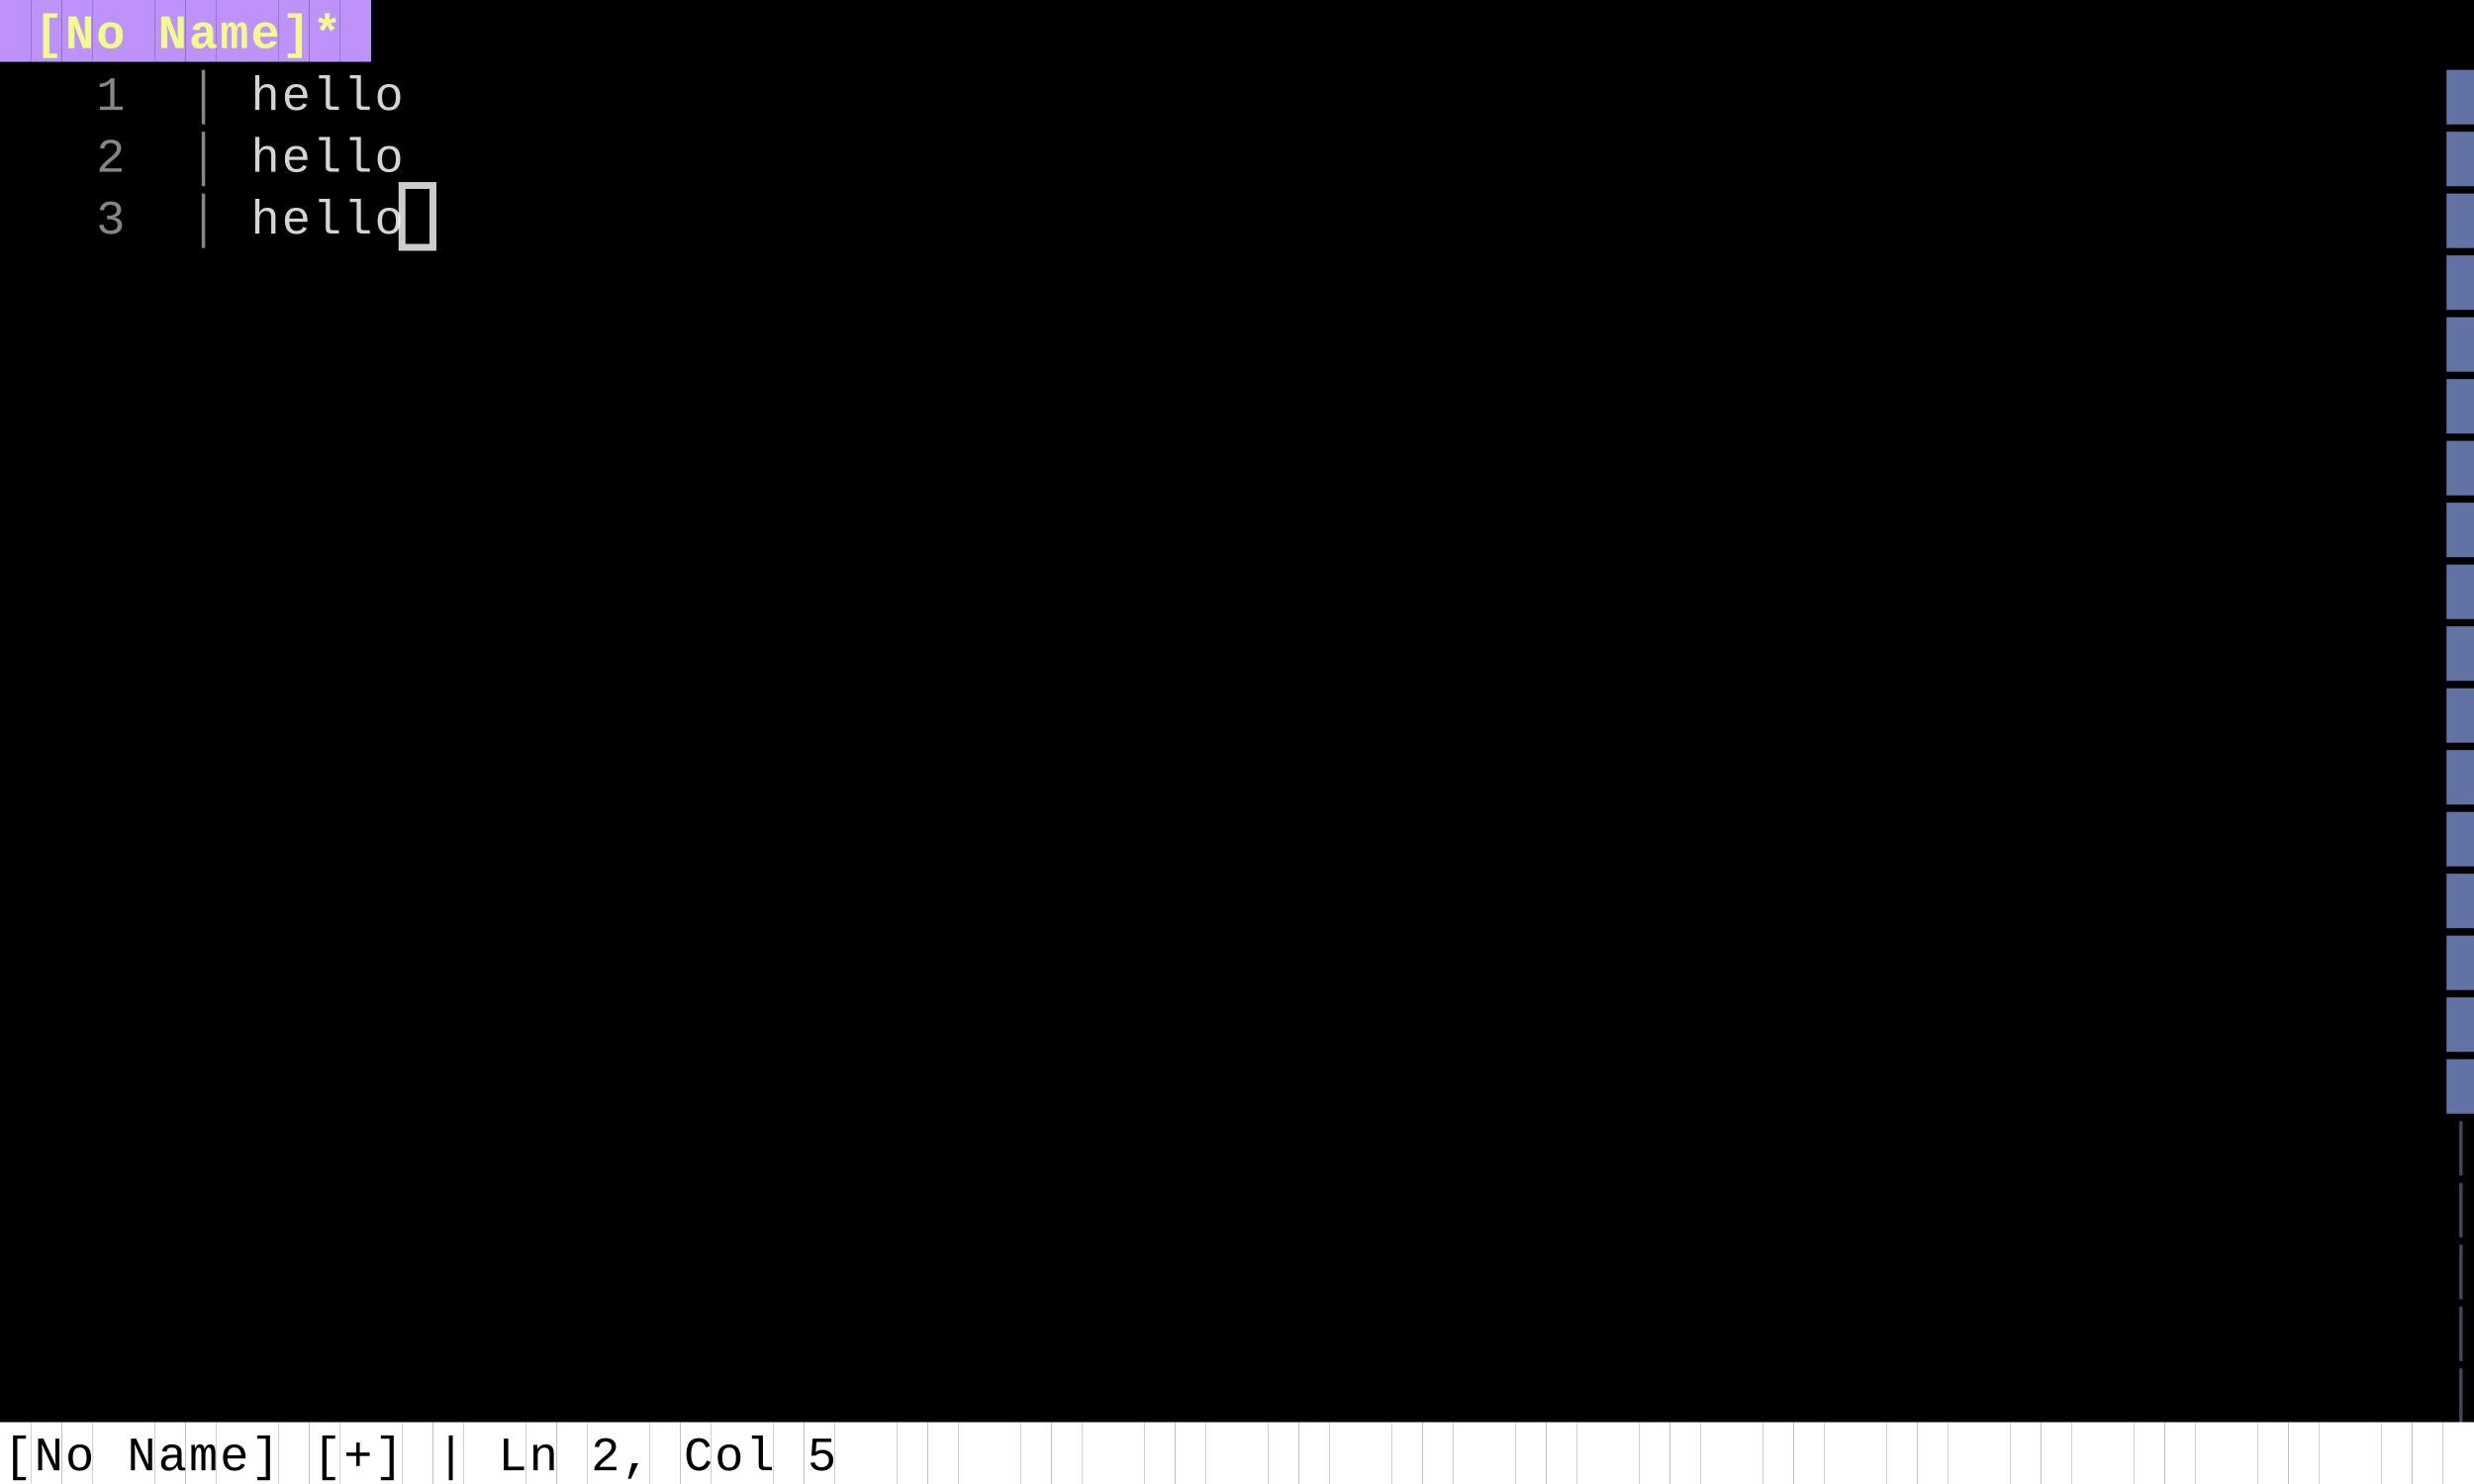
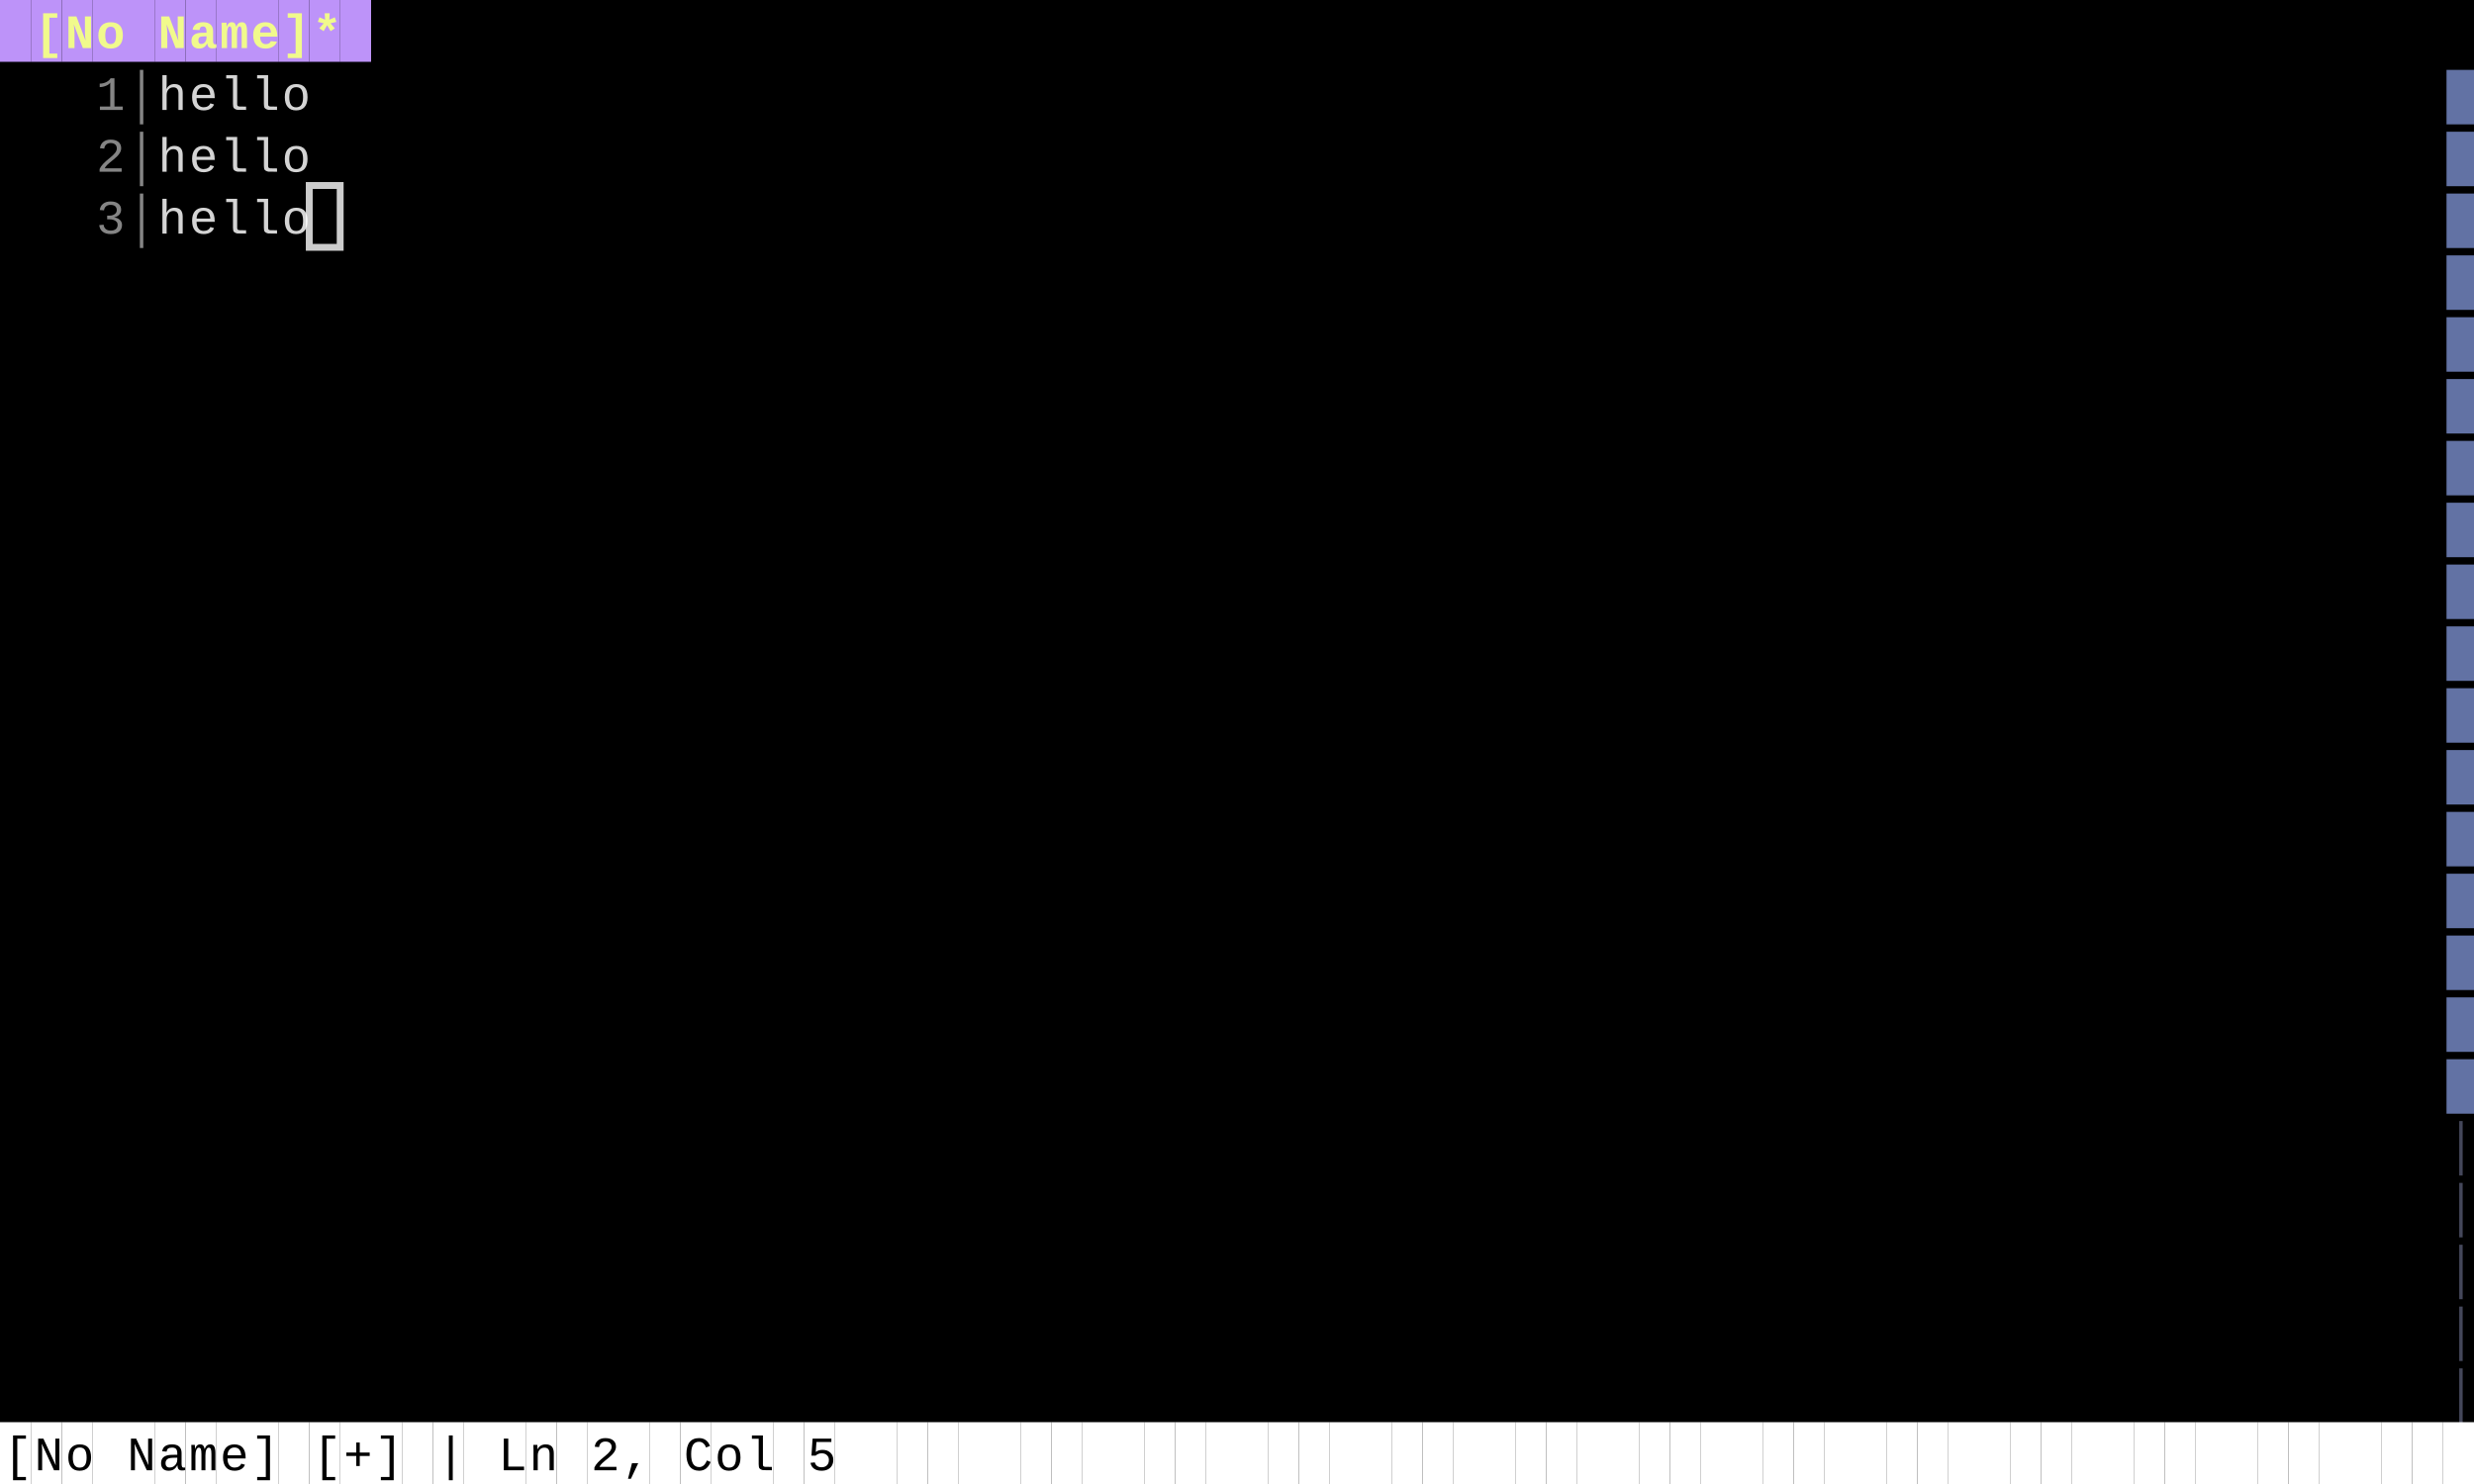
<svg xmlns="http://www.w3.org/2000/svg" width="720" height="432" viewBox="0 0 720 432">
  <style>
    .terminal { font-family: 'Courier New', 'Consolas', monospace; font-size: 14px; white-space: pre; }
</style>
  <rect width="100%" height="100%" fill="#000000" />
  <rect x="0" y="0" width="9" height="18" fill="#bd93f9" />
  <rect x="9" y="0" width="9" height="18" fill="#bd93f9" />
  <text x="10" y="14" fill="#f1fa8c" class="terminal" style="font-weight:bold;">[</text>
  <rect x="18" y="0" width="9" height="18" fill="#bd93f9" />
  <text x="19" y="14" fill="#f1fa8c" class="terminal" style="font-weight:bold;">N</text>
  <rect x="27" y="0" width="9" height="18" fill="#bd93f9" />
  <text x="28" y="14" fill="#f1fa8c" class="terminal" style="font-weight:bold;">o</text>
  <rect x="36" y="0" width="9" height="18" fill="#bd93f9" />
  <rect x="45" y="0" width="9" height="18" fill="#bd93f9" />
  <text x="46" y="14" fill="#f1fa8c" class="terminal" style="font-weight:bold;">N</text>
  <rect x="54" y="0" width="9" height="18" fill="#bd93f9" />
  <text x="55" y="14" fill="#f1fa8c" class="terminal" style="font-weight:bold;">a</text>
  <rect x="63" y="0" width="9" height="18" fill="#bd93f9" />
  <text x="64" y="14" fill="#f1fa8c" class="terminal" style="font-weight:bold;">m</text>
  <rect x="72" y="0" width="9" height="18" fill="#bd93f9" />
  <text x="73" y="14" fill="#f1fa8c" class="terminal" style="font-weight:bold;">e</text>
  <rect x="81" y="0" width="9" height="18" fill="#bd93f9" />
  <text x="82" y="14" fill="#f1fa8c" class="terminal" style="font-weight:bold;">]</text>
  <rect x="90" y="0" width="9" height="18" fill="#bd93f9" />
  <text x="91" y="14" fill="#f1fa8c" class="terminal" style="font-weight:bold;">*</text>
  <rect x="99" y="0" width="9" height="18" fill="#bd93f9" />
  <text x="28" y="32" fill="#858585" class="terminal" style="">1</text>
-   <text x="55" y="32" fill="#858585" class="terminal" style="">│</text>
-   <text x="73" y="32" fill="#d4d4d4" class="terminal" style="">h</text>
-   <text x="82" y="32" fill="#d4d4d4" class="terminal" style="">e</text>
-   <text x="91" y="32" fill="#d4d4d4" class="terminal" style="">l</text>
-   <text x="100" y="32" fill="#d4d4d4" class="terminal" style="">l</text>
-   <text x="109" y="32" fill="#d4d4d4" class="terminal" style="">o</text>
+   <text x="37" y="32" fill="#858585" class="terminal" style="">│</text>
+   <text x="46" y="32" fill="#d4d4d4" class="terminal" style="">h</text>
+   <text x="55" y="32" fill="#d4d4d4" class="terminal" style="">e</text>
+   <text x="64" y="32" fill="#d4d4d4" class="terminal" style="">l</text>
+   <text x="73" y="32" fill="#d4d4d4" class="terminal" style="">l</text>
+   <text x="82" y="32" fill="#d4d4d4" class="terminal" style="">o</text>
  <text x="712" y="32" fill="#6272a4" class="terminal" style="">█</text>
  <text x="28" y="50" fill="#858585" class="terminal" style="">2</text>
-   <text x="55" y="50" fill="#858585" class="terminal" style="">│</text>
-   <text x="73" y="50" fill="#d4d4d4" class="terminal" style="">h</text>
-   <text x="82" y="50" fill="#d4d4d4" class="terminal" style="">e</text>
-   <text x="91" y="50" fill="#d4d4d4" class="terminal" style="">l</text>
-   <text x="100" y="50" fill="#d4d4d4" class="terminal" style="">l</text>
-   <text x="109" y="50" fill="#d4d4d4" class="terminal" style="">o</text>
+   <text x="37" y="50" fill="#858585" class="terminal" style="">│</text>
+   <text x="46" y="50" fill="#d4d4d4" class="terminal" style="">h</text>
+   <text x="55" y="50" fill="#d4d4d4" class="terminal" style="">e</text>
+   <text x="64" y="50" fill="#d4d4d4" class="terminal" style="">l</text>
+   <text x="73" y="50" fill="#d4d4d4" class="terminal" style="">l</text>
+   <text x="82" y="50" fill="#d4d4d4" class="terminal" style="">o</text>
  <text x="712" y="50" fill="#6272a4" class="terminal" style="">█</text>
  <text x="28" y="68" fill="#858585" class="terminal" style="">3</text>
-   <text x="55" y="68" fill="#858585" class="terminal" style="">│</text>
-   <text x="73" y="68" fill="#d4d4d4" class="terminal" style="">h</text>
-   <text x="82" y="68" fill="#d4d4d4" class="terminal" style="">e</text>
-   <text x="91" y="68" fill="#d4d4d4" class="terminal" style="">l</text>
-   <text x="100" y="68" fill="#d4d4d4" class="terminal" style="">l</text>
-   <text x="109" y="68" fill="#d4d4d4" class="terminal" style="">o</text>
+   <text x="37" y="68" fill="#858585" class="terminal" style="">│</text>
+   <text x="46" y="68" fill="#d4d4d4" class="terminal" style="">h</text>
+   <text x="55" y="68" fill="#d4d4d4" class="terminal" style="">e</text>
+   <text x="64" y="68" fill="#d4d4d4" class="terminal" style="">l</text>
+   <text x="73" y="68" fill="#d4d4d4" class="terminal" style="">l</text>
+   <text x="82" y="68" fill="#d4d4d4" class="terminal" style="">o</text>
  <text x="712" y="68" fill="#6272a4" class="terminal" style="">█</text>
  <text x="712" y="86" fill="#6272a4" class="terminal" style="">█</text>
  <text x="712" y="104" fill="#6272a4" class="terminal" style="">█</text>
  <text x="712" y="122" fill="#6272a4" class="terminal" style="">█</text>
  <text x="712" y="140" fill="#6272a4" class="terminal" style="">█</text>
  <text x="712" y="158" fill="#6272a4" class="terminal" style="">█</text>
  <text x="712" y="176" fill="#6272a4" class="terminal" style="">█</text>
  <text x="712" y="194" fill="#6272a4" class="terminal" style="">█</text>
  <text x="712" y="212" fill="#6272a4" class="terminal" style="">█</text>
  <text x="712" y="230" fill="#6272a4" class="terminal" style="">█</text>
  <text x="712" y="248" fill="#6272a4" class="terminal" style="">█</text>
  <text x="712" y="266" fill="#6272a4" class="terminal" style="">█</text>
  <text x="712" y="284" fill="#6272a4" class="terminal" style="">█</text>
  <text x="712" y="302" fill="#6272a4" class="terminal" style="">█</text>
  <text x="712" y="320" fill="#6272a4" class="terminal" style="">█</text>
  <text x="712" y="338" fill="#44475a" class="terminal" style="">│</text>
  <text x="712" y="356" fill="#44475a" class="terminal" style="">│</text>
  <text x="712" y="374" fill="#44475a" class="terminal" style="">│</text>
  <text x="712" y="392" fill="#44475a" class="terminal" style="">│</text>
  <text x="712" y="410" fill="#44475a" class="terminal" style="">│</text>
  <rect x="0" y="414" width="9" height="18" fill="#ffffff" />
  <text x="1" y="428" fill="#000000" class="terminal" style="">[</text>
  <rect x="9" y="414" width="9" height="18" fill="#ffffff" />
  <text x="10" y="428" fill="#000000" class="terminal" style="">N</text>
  <rect x="18" y="414" width="9" height="18" fill="#ffffff" />
  <text x="19" y="428" fill="#000000" class="terminal" style="">o</text>
  <rect x="27" y="414" width="9" height="18" fill="#ffffff" />
  <rect x="36" y="414" width="9" height="18" fill="#ffffff" />
  <text x="37" y="428" fill="#000000" class="terminal" style="">N</text>
  <rect x="45" y="414" width="9" height="18" fill="#ffffff" />
  <text x="46" y="428" fill="#000000" class="terminal" style="">a</text>
  <rect x="54" y="414" width="9" height="18" fill="#ffffff" />
  <text x="55" y="428" fill="#000000" class="terminal" style="">m</text>
  <rect x="63" y="414" width="9" height="18" fill="#ffffff" />
  <text x="64" y="428" fill="#000000" class="terminal" style="">e</text>
  <rect x="72" y="414" width="9" height="18" fill="#ffffff" />
  <text x="73" y="428" fill="#000000" class="terminal" style="">]</text>
  <rect x="81" y="414" width="9" height="18" fill="#ffffff" />
  <rect x="90" y="414" width="9" height="18" fill="#ffffff" />
  <text x="91" y="428" fill="#000000" class="terminal" style="">[</text>
  <rect x="99" y="414" width="9" height="18" fill="#ffffff" />
  <text x="100" y="428" fill="#000000" class="terminal" style="">+</text>
  <rect x="108" y="414" width="9" height="18" fill="#ffffff" />
  <text x="109" y="428" fill="#000000" class="terminal" style="">]</text>
  <rect x="117" y="414" width="9" height="18" fill="#ffffff" />
  <rect x="126" y="414" width="9" height="18" fill="#ffffff" />
  <text x="127" y="428" fill="#000000" class="terminal" style="">|</text>
  <rect x="135" y="414" width="9" height="18" fill="#ffffff" />
  <rect x="144" y="414" width="9" height="18" fill="#ffffff" />
  <text x="145" y="428" fill="#000000" class="terminal" style="">L</text>
  <rect x="153" y="414" width="9" height="18" fill="#ffffff" />
  <text x="154" y="428" fill="#000000" class="terminal" style="">n</text>
  <rect x="162" y="414" width="9" height="18" fill="#ffffff" />
  <rect x="171" y="414" width="9" height="18" fill="#ffffff" />
  <text x="172" y="428" fill="#000000" class="terminal" style="">2</text>
  <rect x="180" y="414" width="9" height="18" fill="#ffffff" />
  <text x="181" y="428" fill="#000000" class="terminal" style="">,</text>
  <rect x="189" y="414" width="9" height="18" fill="#ffffff" />
  <rect x="198" y="414" width="9" height="18" fill="#ffffff" />
  <text x="199" y="428" fill="#000000" class="terminal" style="">C</text>
  <rect x="207" y="414" width="9" height="18" fill="#ffffff" />
  <text x="208" y="428" fill="#000000" class="terminal" style="">o</text>
  <rect x="216" y="414" width="9" height="18" fill="#ffffff" />
  <text x="217" y="428" fill="#000000" class="terminal" style="">l</text>
  <rect x="225" y="414" width="9" height="18" fill="#ffffff" />
  <rect x="234" y="414" width="9" height="18" fill="#ffffff" />
  <text x="235" y="428" fill="#000000" class="terminal" style="">5</text>
  <rect x="243" y="414" width="9" height="18" fill="#ffffff" />
  <rect x="252" y="414" width="9" height="18" fill="#ffffff" />
  <rect x="261" y="414" width="9" height="18" fill="#ffffff" />
  <rect x="270" y="414" width="9" height="18" fill="#ffffff" />
  <rect x="279" y="414" width="9" height="18" fill="#ffffff" />
  <rect x="288" y="414" width="9" height="18" fill="#ffffff" />
  <rect x="297" y="414" width="9" height="18" fill="#ffffff" />
  <rect x="306" y="414" width="9" height="18" fill="#ffffff" />
  <rect x="315" y="414" width="9" height="18" fill="#ffffff" />
  <rect x="324" y="414" width="9" height="18" fill="#ffffff" />
  <rect x="333" y="414" width="9" height="18" fill="#ffffff" />
  <rect x="342" y="414" width="9" height="18" fill="#ffffff" />
  <rect x="351" y="414" width="9" height="18" fill="#ffffff" />
  <rect x="360" y="414" width="9" height="18" fill="#ffffff" />
  <rect x="369" y="414" width="9" height="18" fill="#ffffff" />
  <rect x="378" y="414" width="9" height="18" fill="#ffffff" />
  <rect x="387" y="414" width="9" height="18" fill="#ffffff" />
  <rect x="396" y="414" width="9" height="18" fill="#ffffff" />
  <rect x="405" y="414" width="9" height="18" fill="#ffffff" />
  <rect x="414" y="414" width="9" height="18" fill="#ffffff" />
  <rect x="423" y="414" width="9" height="18" fill="#ffffff" />
  <rect x="432" y="414" width="9" height="18" fill="#ffffff" />
  <rect x="441" y="414" width="9" height="18" fill="#ffffff" />
  <rect x="450" y="414" width="9" height="18" fill="#ffffff" />
  <rect x="459" y="414" width="9" height="18" fill="#ffffff" />
  <rect x="468" y="414" width="9" height="18" fill="#ffffff" />
  <rect x="477" y="414" width="9" height="18" fill="#ffffff" />
  <rect x="486" y="414" width="9" height="18" fill="#ffffff" />
  <rect x="495" y="414" width="9" height="18" fill="#ffffff" />
  <rect x="504" y="414" width="9" height="18" fill="#ffffff" />
  <rect x="513" y="414" width="9" height="18" fill="#ffffff" />
  <rect x="522" y="414" width="9" height="18" fill="#ffffff" />
  <rect x="531" y="414" width="9" height="18" fill="#ffffff" />
  <rect x="540" y="414" width="9" height="18" fill="#ffffff" />
  <rect x="549" y="414" width="9" height="18" fill="#ffffff" />
  <rect x="558" y="414" width="9" height="18" fill="#ffffff" />
  <rect x="567" y="414" width="9" height="18" fill="#ffffff" />
  <rect x="576" y="414" width="9" height="18" fill="#ffffff" />
  <rect x="585" y="414" width="9" height="18" fill="#ffffff" />
  <rect x="594" y="414" width="9" height="18" fill="#ffffff" />
  <rect x="603" y="414" width="9" height="18" fill="#ffffff" />
  <rect x="612" y="414" width="9" height="18" fill="#ffffff" />
  <rect x="621" y="414" width="9" height="18" fill="#ffffff" />
  <rect x="630" y="414" width="9" height="18" fill="#ffffff" />
  <rect x="639" y="414" width="9" height="18" fill="#ffffff" />
  <rect x="648" y="414" width="9" height="18" fill="#ffffff" />
  <rect x="657" y="414" width="9" height="18" fill="#ffffff" />
  <rect x="666" y="414" width="9" height="18" fill="#ffffff" />
  <rect x="675" y="414" width="9" height="18" fill="#ffffff" />
  <rect x="684" y="414" width="9" height="18" fill="#ffffff" />
  <rect x="693" y="414" width="9" height="18" fill="#ffffff" />
  <rect x="702" y="414" width="9" height="18" fill="#ffffff" />
  <rect x="711" y="414" width="9" height="18" fill="#ffffff" />
-   <rect x="117" y="54" width="9" height="18" fill="none" stroke="#ffffff" stroke-width="2" opacity="0.8" />
+   <rect x="90" y="54" width="9" height="18" fill="none" stroke="#ffffff" stroke-width="2" opacity="0.8" />
</svg>
